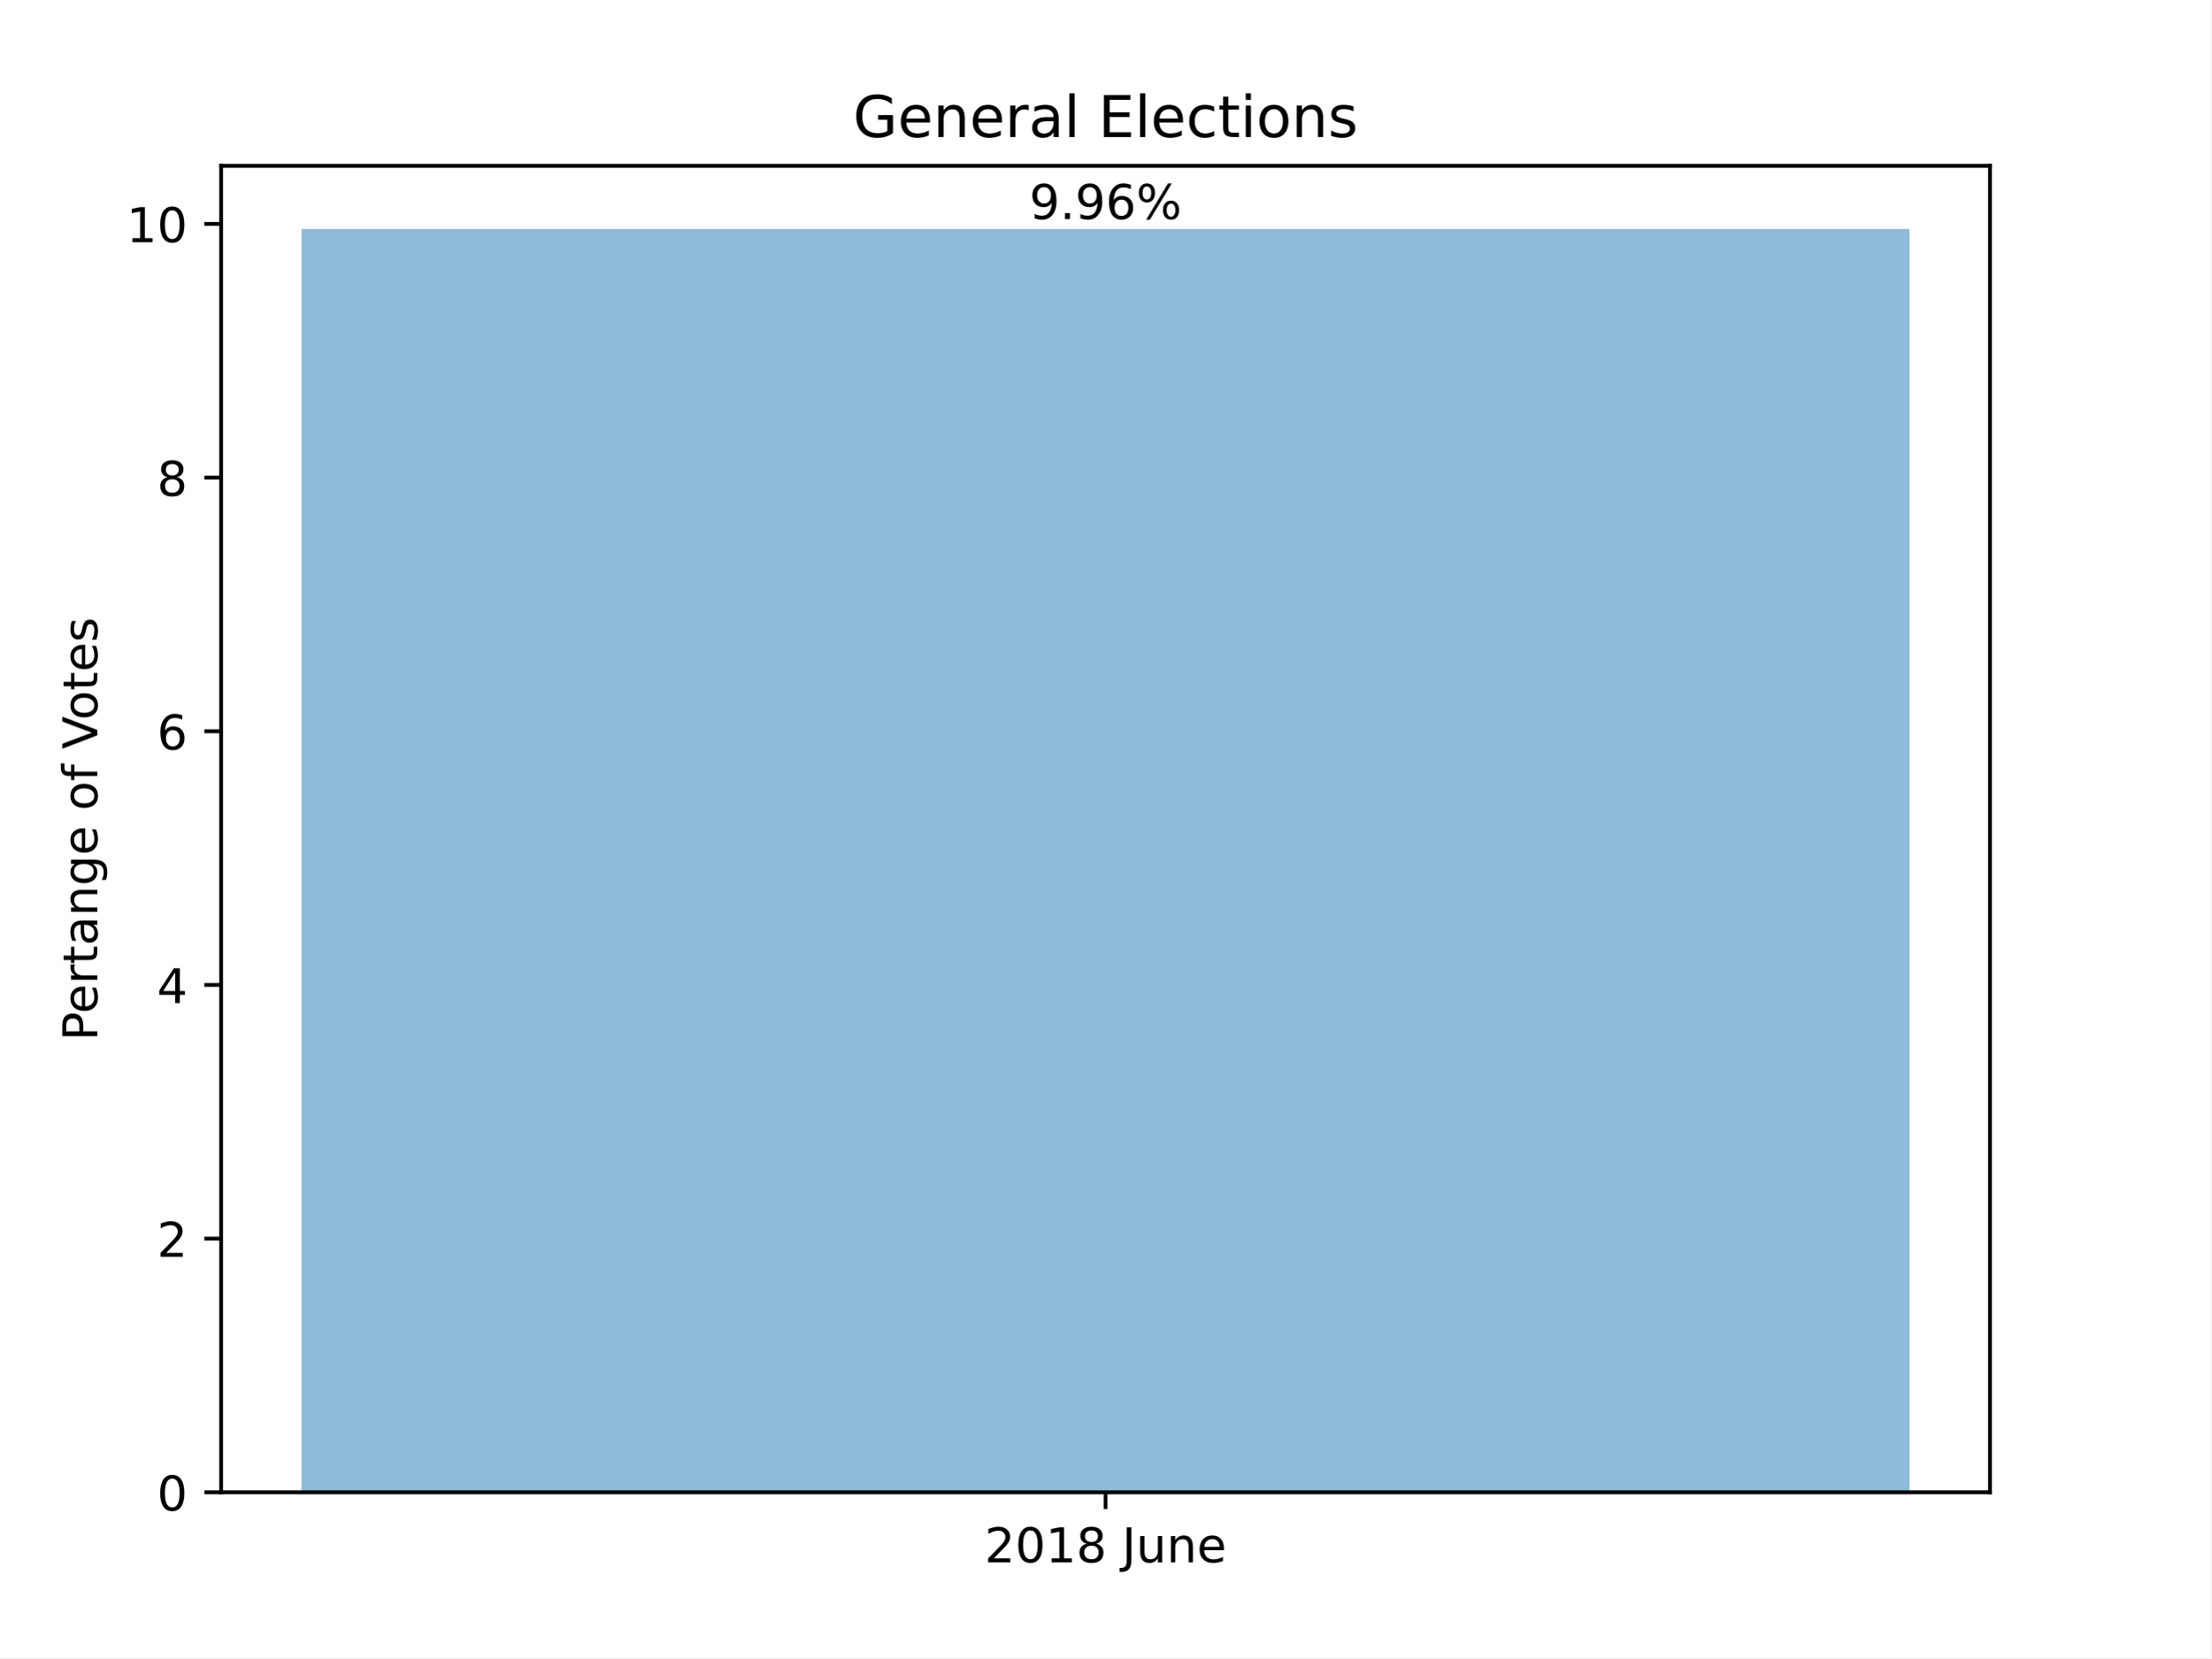
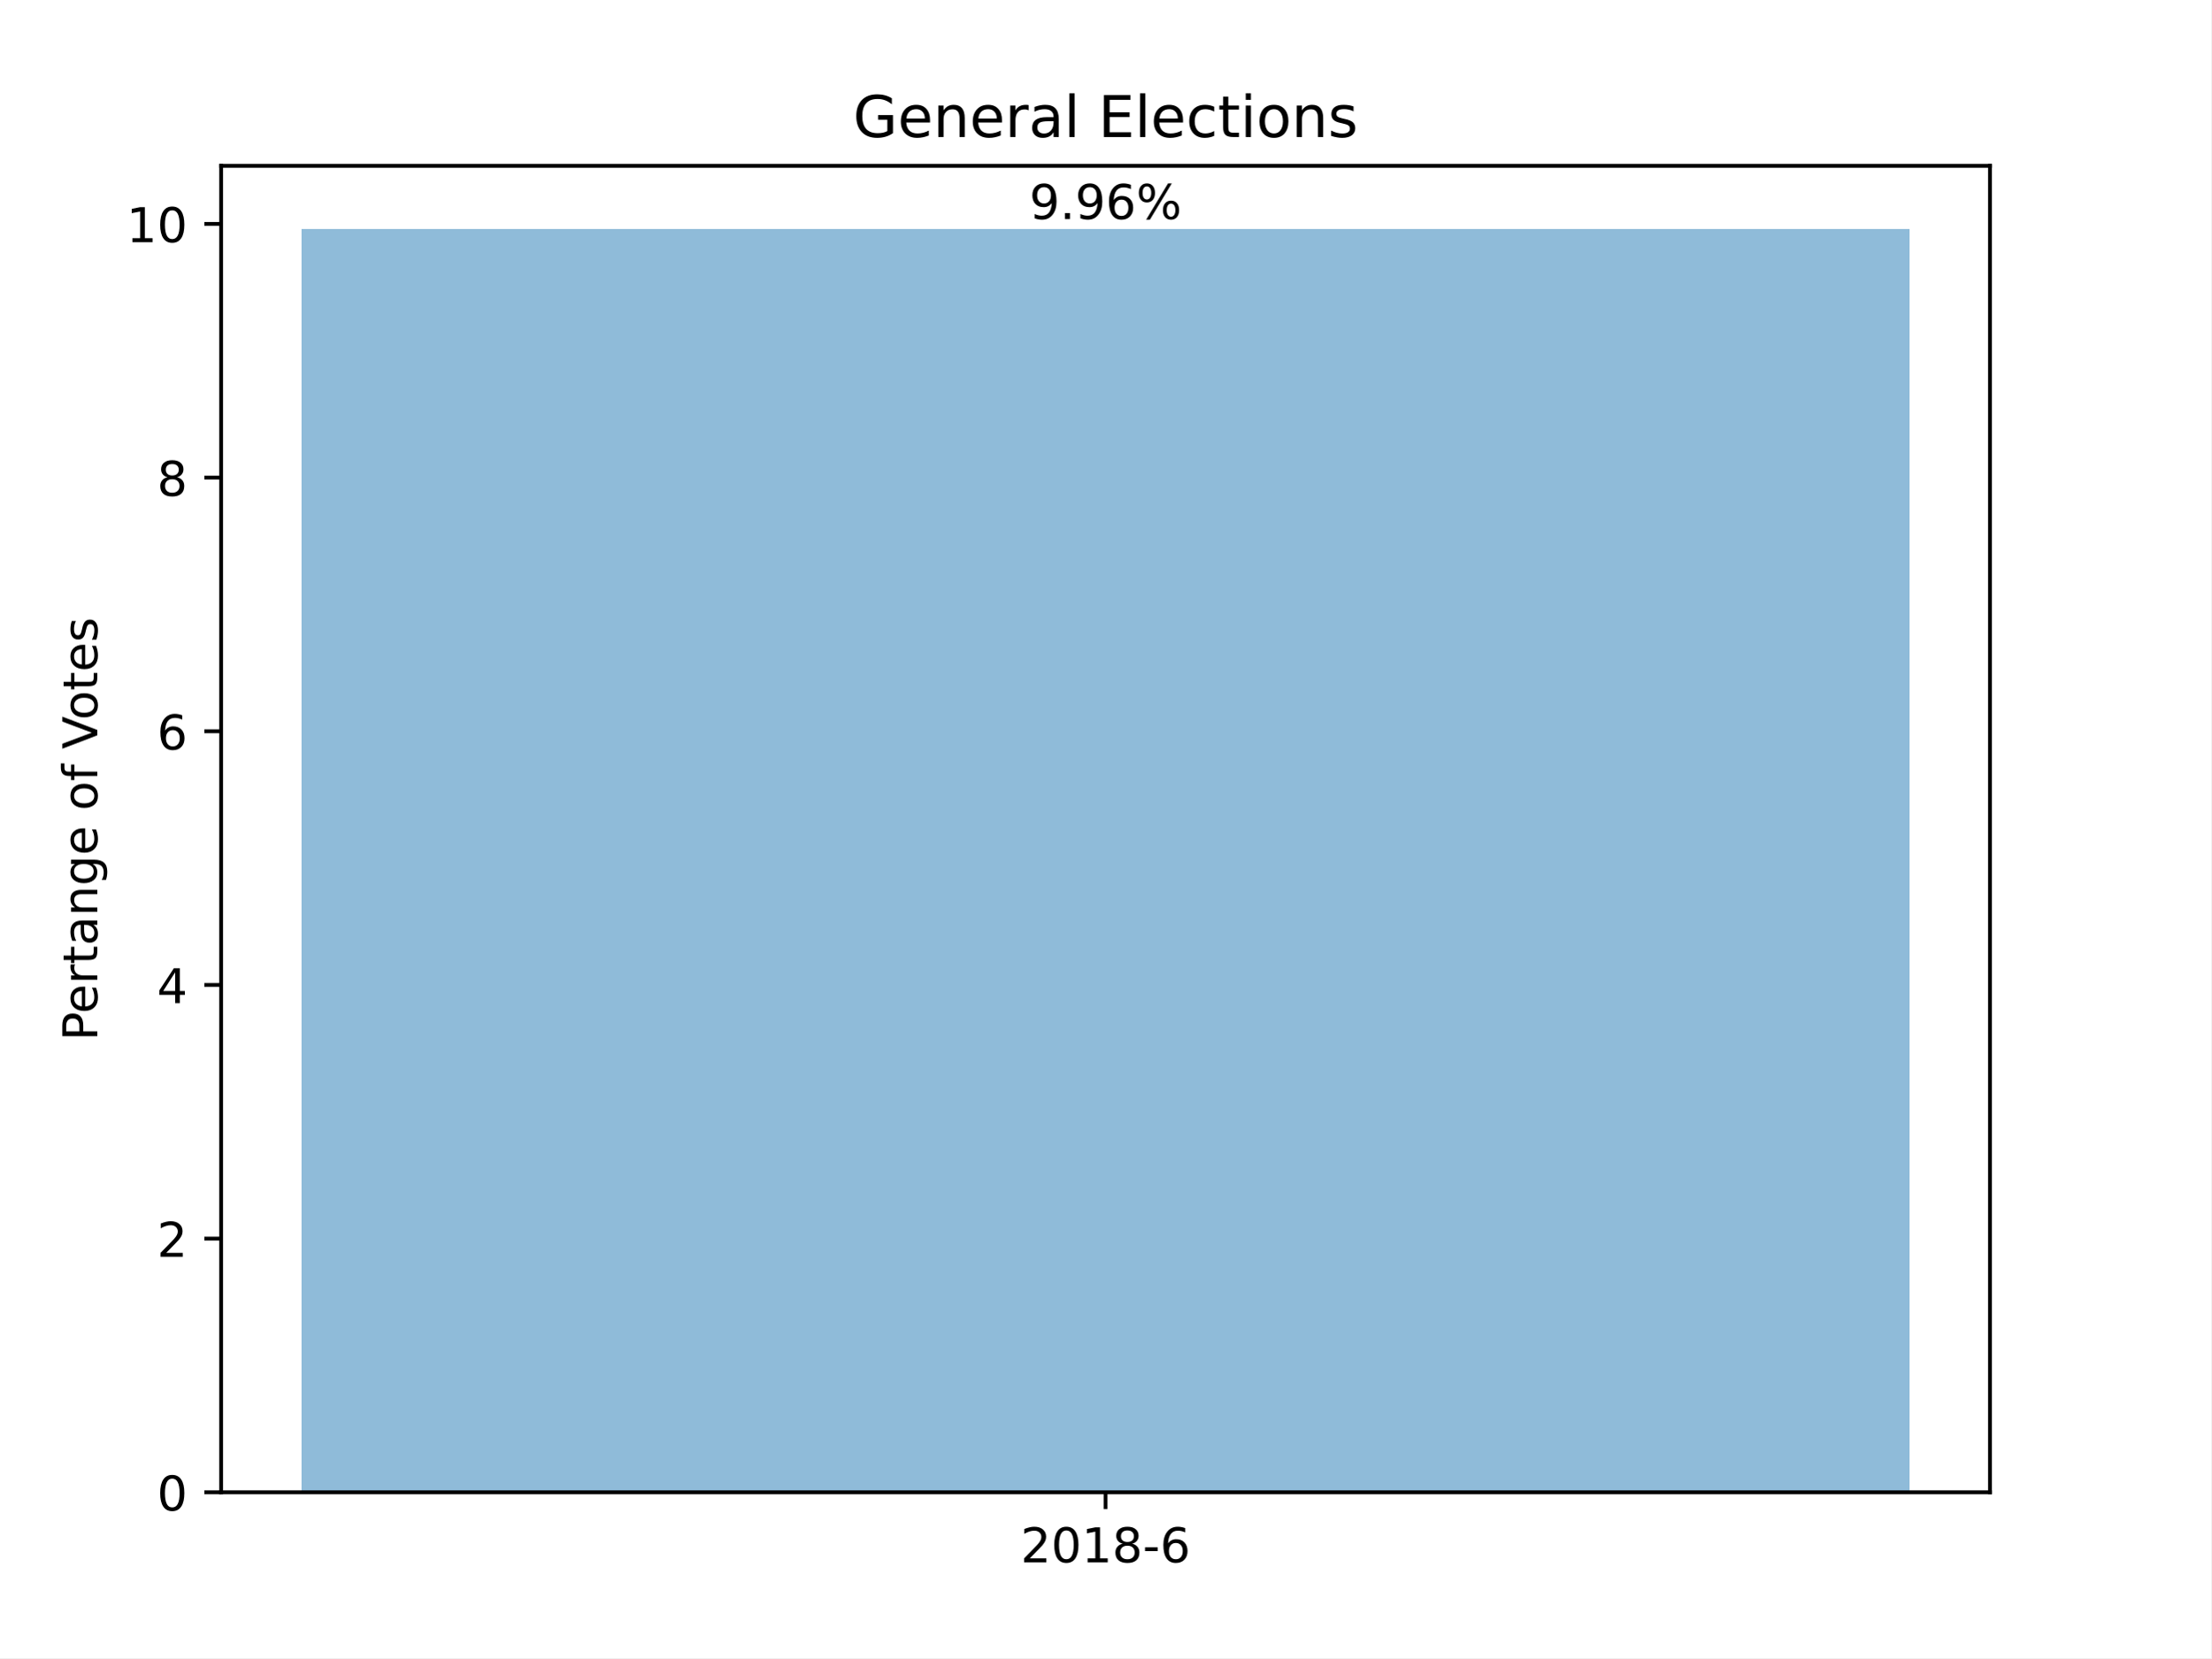
<svg xmlns="http://www.w3.org/2000/svg" xmlns:xlink="http://www.w3.org/1999/xlink" height="345.6pt" version="1.1" viewBox="0 0 460.8 345.6" width="460.8pt">
  <defs>
    <style type="text/css">*{stroke-linecap:butt;stroke-linejoin:round;}</style>
  </defs>
  <g id="figure_1">
    <g id="patch_1">
      <path d="M 0 345.6  L 460.8 345.6  L 460.8 0  L 0 0  z " style="fill:#ffffff;" />
    </g>
    <g id="axes_1">
      <g id="patch_2">
        <path d="M 46.08 311.04  L 414.72 311.04  L 414.72 34.56  L 46.08 34.56  z " style="fill:#ffffff;" />
      </g>
      <g id="patch_3">
-         <path clip-path="url(#p001b5cb7b9)" d="M 62.836 311.04  L 397.964 311.04  L 397.964 47.726  L 62.836 47.726  z " style="fill:#1f77b4;opacity:0.5;" />
+         <path clip-path="url(#pcc4b34e1f2)" d="M 62.836 311.04  L 397.964 311.04  L 397.964 47.726  L 62.836 47.726  z " style="fill:#1f77b4;opacity:0.5;" />
      </g>
      <g id="matplotlib.axis_1">
        <g id="xtick_1">
          <g id="line2d_1">
            <defs>
-               <path d="M 0 0  L 0 3.5  " id="m7408baa3c7" style="stroke:#000000;stroke-width:0.8;" />
+               <path d="M 0 0  L 0 3.5  " id="m476dcbf9cb" style="stroke:#000000;stroke-width:0.8;" />
            </defs>
            <g>
-               <use style="stroke:#000000;stroke-width:0.8;" x="230.4" xlink:href="#m7408baa3c7" y="311.04" />
+               <use style="stroke:#000000;stroke-width:0.8;" x="230.4" xlink:href="#m476dcbf9cb" y="311.04" />
            </g>
          </g>
          <g id="text_1">
-             <g transform="translate(205.1969 325.6384)scale(0.1 -0.1)">
+             <g transform="translate(212.6898 325.6384)scale(0.1 -0.1)">
              <defs>
                <path d="M 19.188 8.297  L 53.609 8.297  L 53.609 0  L 7.328 0  L 7.328 8.297  Q 12.938 14.109 22.625 23.891  Q 32.328 33.688 34.812 36.531  Q 39.547 41.844 41.422 45.531  Q 43.312 49.219 43.312 52.781  Q 43.312 58.594 39.234 62.25  Q 35.156 65.922 28.609 65.922  Q 23.969 65.922 18.812 64.312  Q 13.672 62.703 7.812 59.422  L 7.812 69.391  Q 13.766 71.781 18.938 73  Q 24.125 74.219 28.422 74.219  Q 39.75 74.219 46.484 68.547  Q 53.219 62.891 53.219 53.422  Q 53.219 48.922 51.531 44.891  Q 49.859 40.875 45.406 35.406  Q 44.188 33.984 37.641 27.219  Q 31.109 20.453 19.188 8.297  z " id="DejaVuSans-50" />
                <path d="M 31.781 66.406  Q 24.172 66.406 20.328 58.906  Q 16.5 51.422 16.5 36.375  Q 16.5 21.391 20.328 13.891  Q 24.172 6.391 31.781 6.391  Q 39.453 6.391 43.281 13.891  Q 47.125 21.391 47.125 36.375  Q 47.125 51.422 43.281 58.906  Q 39.453 66.406 31.781 66.406  z M 31.781 74.219  Q 44.047 74.219 50.516 64.516  Q 56.984 54.828 56.984 36.375  Q 56.984 17.969 50.516 8.266  Q 44.047 -1.422 31.781 -1.422  Q 19.531 -1.422 13.062 8.266  Q 6.594 17.969 6.594 36.375  Q 6.594 54.828 13.062 64.516  Q 19.531 74.219 31.781 74.219  z " id="DejaVuSans-48" />
                <path d="M 12.406 8.297  L 28.516 8.297  L 28.516 63.922  L 10.984 60.406  L 10.984 69.391  L 28.422 72.906  L 38.281 72.906  L 38.281 8.297  L 54.391 8.297  L 54.391 0  L 12.406 0  z " id="DejaVuSans-49" />
                <path d="M 31.781 34.625  Q 24.75 34.625 20.719 30.859  Q 16.703 27.094 16.703 20.516  Q 16.703 13.922 20.719 10.156  Q 24.75 6.391 31.781 6.391  Q 38.812 6.391 42.859 10.172  Q 46.922 13.969 46.922 20.516  Q 46.922 27.094 42.891 30.859  Q 38.875 34.625 31.781 34.625  z M 21.922 38.812  Q 15.578 40.375 12.031 44.719  Q 8.5 49.078 8.5 55.328  Q 8.5 64.062 14.719 69.141  Q 20.953 74.219 31.781 74.219  Q 42.672 74.219 48.875 69.141  Q 55.078 64.062 55.078 55.328  Q 55.078 49.078 51.531 44.719  Q 48 40.375 41.703 38.812  Q 48.828 37.156 52.797 32.312  Q 56.781 27.484 56.781 20.516  Q 56.781 9.906 50.312 4.234  Q 43.844 -1.422 31.781 -1.422  Q 19.734 -1.422 13.25 4.234  Q 6.781 9.906 6.781 20.516  Q 6.781 27.484 10.781 32.312  Q 14.797 37.156 21.922 38.812  z M 18.312 54.391  Q 18.312 48.734 21.844 45.562  Q 25.391 42.391 31.781 42.391  Q 38.141 42.391 41.719 45.562  Q 45.312 48.734 45.312 54.391  Q 45.312 60.062 41.719 63.234  Q 38.141 66.406 31.781 66.406  Q 25.391 66.406 21.844 63.234  Q 18.312 60.062 18.312 54.391  z " id="DejaVuSans-56" />
-                 <path id="DejaVuSans-32" />
-                 <path d="M 9.812 72.906  L 19.672 72.906  L 19.672 5.078  Q 19.672 -8.109 14.672 -14.062  Q 9.672 -20.016 -1.422 -20.016  L -5.172 -20.016  L -5.172 -11.719  L -2.094 -11.719  Q 4.438 -11.719 7.125 -8.047  Q 9.812 -4.391 9.812 5.078  z " id="DejaVuSans-74" />
-                 <path d="M 8.5 21.578  L 8.5 54.688  L 17.484 54.688  L 17.484 21.922  Q 17.484 14.156 20.5 10.266  Q 23.531 6.391 29.594 6.391  Q 36.859 6.391 41.078 11.031  Q 45.312 15.672 45.312 23.688  L 45.312 54.688  L 54.297 54.688  L 54.297 0  L 45.312 0  L 45.312 8.406  Q 42.047 3.422 37.719 1  Q 33.406 -1.422 27.688 -1.422  Q 18.266 -1.422 13.375 4.438  Q 8.5 10.297 8.5 21.578  z M 31.109 56  z " id="DejaVuSans-117" />
-                 <path d="M 54.891 33.016  L 54.891 0  L 45.906 0  L 45.906 32.719  Q 45.906 40.484 42.875 44.328  Q 39.844 48.188 33.797 48.188  Q 26.516 48.188 22.312 43.547  Q 18.109 38.922 18.109 30.906  L 18.109 0  L 9.078 0  L 9.078 54.688  L 18.109 54.688  L 18.109 46.188  Q 21.344 51.125 25.703 53.562  Q 30.078 56 35.797 56  Q 45.219 56 50.047 50.172  Q 54.891 44.344 54.891 33.016  z " id="DejaVuSans-110" />
-                 <path d="M 56.203 29.594  L 56.203 25.203  L 14.891 25.203  Q 15.484 15.922 20.484 11.062  Q 25.484 6.203 34.422 6.203  Q 39.594 6.203 44.453 7.469  Q 49.312 8.734 54.109 11.281  L 54.109 2.781  Q 49.266 0.734 44.188 -0.344  Q 39.109 -1.422 33.891 -1.422  Q 20.797 -1.422 13.156 6.188  Q 5.516 13.812 5.516 26.812  Q 5.516 40.234 12.766 48.109  Q 20.016 56 32.328 56  Q 43.359 56 49.781 48.891  Q 56.203 41.797 56.203 29.594  z M 47.219 32.234  Q 47.125 39.594 43.094 43.984  Q 39.062 48.391 32.422 48.391  Q 24.906 48.391 20.391 44.141  Q 15.875 39.891 15.188 32.172  z " id="DejaVuSans-101" />
+                 <path d="M 4.891 31.391  L 31.203 31.391  L 31.203 23.391  L 4.891 23.391  z " id="DejaVuSans-45" />
+                 <path d="M 33.016 40.375  Q 26.375 40.375 22.484 35.828  Q 18.609 31.297 18.609 23.391  Q 18.609 15.531 22.484 10.953  Q 26.375 6.391 33.016 6.391  Q 39.656 6.391 43.531 10.953  Q 47.406 15.531 47.406 23.391  Q 47.406 31.297 43.531 35.828  Q 39.656 40.375 33.016 40.375  z M 52.594 71.297  L 52.594 62.312  Q 48.875 64.062 45.094 64.984  Q 41.312 65.922 37.594 65.922  Q 27.828 65.922 22.672 59.328  Q 17.531 52.734 16.797 39.406  Q 19.672 43.656 24.016 45.922  Q 28.375 48.188 33.594 48.188  Q 44.578 48.188 50.953 41.516  Q 57.328 34.859 57.328 23.391  Q 57.328 12.156 50.688 5.359  Q 44.047 -1.422 33.016 -1.422  Q 20.359 -1.422 13.672 8.266  Q 6.984 17.969 6.984 36.375  Q 6.984 53.656 15.188 63.938  Q 23.391 74.219 37.203 74.219  Q 40.922 74.219 44.703 73.484  Q 48.484 72.75 52.594 71.297  z " id="DejaVuSans-54" />
              </defs>
              <use xlink:href="#DejaVuSans-50" />
              <use x="63.623" xlink:href="#DejaVuSans-48" />
              <use x="127.246" xlink:href="#DejaVuSans-49" />
              <use x="190.869" xlink:href="#DejaVuSans-56" />
-               <use x="254.492" xlink:href="#DejaVuSans-32" />
-               <use x="286.279" xlink:href="#DejaVuSans-74" />
-               <use x="315.771" xlink:href="#DejaVuSans-117" />
-               <use x="379.15" xlink:href="#DejaVuSans-110" />
-               <use x="442.529" xlink:href="#DejaVuSans-101" />
+               <use x="254.492" xlink:href="#DejaVuSans-45" />
+               <use x="290.576" xlink:href="#DejaVuSans-54" />
            </g>
          </g>
        </g>
      </g>
      <g id="matplotlib.axis_2">
        <g id="ytick_1">
          <g id="line2d_2">
            <defs>
-               <path d="M 0 0  L -3.5 0  " id="m5e83f8343f" style="stroke:#000000;stroke-width:0.8;" />
+               <path d="M 0 0  L -3.5 0  " id="mb44ed4a1d4" style="stroke:#000000;stroke-width:0.8;" />
            </defs>
            <g>
-               <use style="stroke:#000000;stroke-width:0.8;" x="46.08" xlink:href="#m5e83f8343f" y="311.04" />
+               <use style="stroke:#000000;stroke-width:0.8;" x="46.08" xlink:href="#mb44ed4a1d4" y="311.04" />
            </g>
          </g>
          <g id="text_2">
            <g transform="translate(32.7175 314.8392)scale(0.1 -0.1)">
              <use xlink:href="#DejaVuSans-48" />
            </g>
          </g>
        </g>
        <g id="ytick_2">
          <g id="line2d_3">
            <g>
-               <use style="stroke:#000000;stroke-width:0.8;" x="46.08" xlink:href="#m5e83f8343f" y="258.166" />
+               <use style="stroke:#000000;stroke-width:0.8;" x="46.08" xlink:href="#mb44ed4a1d4" y="258.166" />
            </g>
          </g>
          <g id="text_3">
            <g transform="translate(32.7175 261.9649)scale(0.1 -0.1)">
              <use xlink:href="#DejaVuSans-50" />
            </g>
          </g>
        </g>
        <g id="ytick_3">
          <g id="line2d_4">
            <g>
-               <use style="stroke:#000000;stroke-width:0.8;" x="46.08" xlink:href="#m5e83f8343f" y="205.291" />
+               <use style="stroke:#000000;stroke-width:0.8;" x="46.08" xlink:href="#mb44ed4a1d4" y="205.291" />
            </g>
          </g>
          <g id="text_4">
            <g transform="translate(32.7175 209.0905)scale(0.1 -0.1)">
              <defs>
                <path d="M 37.797 64.312  L 12.891 25.391  L 37.797 25.391  z M 35.203 72.906  L 47.609 72.906  L 47.609 25.391  L 58.016 25.391  L 58.016 17.188  L 47.609 17.188  L 47.609 0  L 37.797 0  L 37.797 17.188  L 4.891 17.188  L 4.891 26.703  z " id="DejaVuSans-52" />
              </defs>
              <use xlink:href="#DejaVuSans-52" />
            </g>
          </g>
        </g>
        <g id="ytick_4">
          <g id="line2d_5">
            <g>
-               <use style="stroke:#000000;stroke-width:0.8;" x="46.08" xlink:href="#m5e83f8343f" y="152.417" />
+               <use style="stroke:#000000;stroke-width:0.8;" x="46.08" xlink:href="#mb44ed4a1d4" y="152.417" />
            </g>
          </g>
          <g id="text_5">
            <g transform="translate(32.7175 156.2162)scale(0.1 -0.1)">
-               <defs>
-                 <path d="M 33.016 40.375  Q 26.375 40.375 22.484 35.828  Q 18.609 31.297 18.609 23.391  Q 18.609 15.531 22.484 10.953  Q 26.375 6.391 33.016 6.391  Q 39.656 6.391 43.531 10.953  Q 47.406 15.531 47.406 23.391  Q 47.406 31.297 43.531 35.828  Q 39.656 40.375 33.016 40.375  z M 52.594 71.297  L 52.594 62.312  Q 48.875 64.062 45.094 64.984  Q 41.312 65.922 37.594 65.922  Q 27.828 65.922 22.672 59.328  Q 17.531 52.734 16.797 39.406  Q 19.672 43.656 24.016 45.922  Q 28.375 48.188 33.594 48.188  Q 44.578 48.188 50.953 41.516  Q 57.328 34.859 57.328 23.391  Q 57.328 12.156 50.688 5.359  Q 44.047 -1.422 33.016 -1.422  Q 20.359 -1.422 13.672 8.266  Q 6.984 17.969 6.984 36.375  Q 6.984 53.656 15.188 63.938  Q 23.391 74.219 37.203 74.219  Q 40.922 74.219 44.703 73.484  Q 48.484 72.75 52.594 71.297  z " id="DejaVuSans-54" />
-               </defs>
              <use xlink:href="#DejaVuSans-54" />
            </g>
          </g>
        </g>
        <g id="ytick_5">
          <g id="line2d_6">
            <g>
-               <use style="stroke:#000000;stroke-width:0.8;" x="46.08" xlink:href="#m5e83f8343f" y="99.543" />
+               <use style="stroke:#000000;stroke-width:0.8;" x="46.08" xlink:href="#mb44ed4a1d4" y="99.543" />
            </g>
          </g>
          <g id="text_6">
            <g transform="translate(32.7175 103.3418)scale(0.1 -0.1)">
              <use xlink:href="#DejaVuSans-56" />
            </g>
          </g>
        </g>
        <g id="ytick_6">
          <g id="line2d_7">
            <g>
-               <use style="stroke:#000000;stroke-width:0.8;" x="46.08" xlink:href="#m5e83f8343f" y="46.668" />
+               <use style="stroke:#000000;stroke-width:0.8;" x="46.08" xlink:href="#mb44ed4a1d4" y="46.668" />
            </g>
          </g>
          <g id="text_7">
            <g transform="translate(26.355 50.46745)scale(0.1 -0.1)">
              <use xlink:href="#DejaVuSans-49" />
              <use x="63.623" xlink:href="#DejaVuSans-48" />
            </g>
          </g>
        </g>
        <g id="text_8">
          <g transform="translate(20.27531 216.9406)rotate(-90)scale(0.1 -0.1)">
            <defs>
              <path d="M 19.672 64.797  L 19.672 37.406  L 32.078 37.406  Q 38.969 37.406 42.719 40.969  Q 46.484 44.531 46.484 51.125  Q 46.484 57.672 42.719 61.234  Q 38.969 64.797 32.078 64.797  z M 9.812 72.906  L 32.078 72.906  Q 44.344 72.906 50.609 67.359  Q 56.891 61.812 56.891 51.125  Q 56.891 40.328 50.609 34.812  Q 44.344 29.297 32.078 29.297  L 19.672 29.297  L 19.672 0  L 9.812 0  z " id="DejaVuSans-80" />
+               <path d="M 56.203 29.594  L 56.203 25.203  L 14.891 25.203  Q 15.484 15.922 20.484 11.062  Q 25.484 6.203 34.422 6.203  Q 39.594 6.203 44.453 7.469  Q 49.312 8.734 54.109 11.281  L 54.109 2.781  Q 49.266 0.734 44.188 -0.344  Q 39.109 -1.422 33.891 -1.422  Q 20.797 -1.422 13.156 6.188  Q 5.516 13.812 5.516 26.812  Q 5.516 40.234 12.766 48.109  Q 20.016 56 32.328 56  Q 43.359 56 49.781 48.891  Q 56.203 41.797 56.203 29.594  z M 47.219 32.234  Q 47.125 39.594 43.094 43.984  Q 39.062 48.391 32.422 48.391  Q 24.906 48.391 20.391 44.141  Q 15.875 39.891 15.188 32.172  z " id="DejaVuSans-101" />
              <path d="M 41.109 46.297  Q 39.594 47.172 37.812 47.578  Q 36.031 48 33.891 48  Q 26.266 48 22.188 43.047  Q 18.109 38.094 18.109 28.812  L 18.109 0  L 9.078 0  L 9.078 54.688  L 18.109 54.688  L 18.109 46.188  Q 20.953 51.172 25.484 53.578  Q 30.031 56 36.531 56  Q 37.453 56 38.578 55.875  Q 39.703 55.766 41.062 55.516  z " id="DejaVuSans-114" />
              <path d="M 18.312 70.219  L 18.312 54.688  L 36.812 54.688  L 36.812 47.703  L 18.312 47.703  L 18.312 18.016  Q 18.312 11.328 20.141 9.422  Q 21.969 7.516 27.594 7.516  L 36.812 7.516  L 36.812 0  L 27.594 0  Q 17.188 0 13.234 3.875  Q 9.281 7.766 9.281 18.016  L 9.281 47.703  L 2.688 47.703  L 2.688 54.688  L 9.281 54.688  L 9.281 70.219  z " id="DejaVuSans-116" />
              <path d="M 34.281 27.484  Q 23.391 27.484 19.188 25  Q 14.984 22.516 14.984 16.5  Q 14.984 11.719 18.141 8.906  Q 21.297 6.109 26.703 6.109  Q 34.188 6.109 38.703 11.406  Q 43.219 16.703 43.219 25.484  L 43.219 27.484  z M 52.203 31.203  L 52.203 0  L 43.219 0  L 43.219 8.297  Q 40.141 3.328 35.547 0.953  Q 30.953 -1.422 24.312 -1.422  Q 15.922 -1.422 10.953 3.297  Q 6 8.016 6 15.922  Q 6 25.141 12.172 29.828  Q 18.359 34.516 30.609 34.516  L 43.219 34.516  L 43.219 35.406  Q 43.219 41.609 39.141 45  Q 35.062 48.391 27.688 48.391  Q 23 48.391 18.547 47.266  Q 14.109 46.141 10.016 43.891  L 10.016 52.203  Q 14.938 54.109 19.578 55.047  Q 24.219 56 28.609 56  Q 40.484 56 46.344 49.844  Q 52.203 43.703 52.203 31.203  z " id="DejaVuSans-97" />
+               <path d="M 54.891 33.016  L 54.891 0  L 45.906 0  L 45.906 32.719  Q 45.906 40.484 42.875 44.328  Q 39.844 48.188 33.797 48.188  Q 26.516 48.188 22.312 43.547  Q 18.109 38.922 18.109 30.906  L 18.109 0  L 9.078 0  L 9.078 54.688  L 18.109 54.688  L 18.109 46.188  Q 21.344 51.125 25.703 53.562  Q 30.078 56 35.797 56  Q 45.219 56 50.047 50.172  Q 54.891 44.344 54.891 33.016  z " id="DejaVuSans-110" />
              <path d="M 45.406 27.984  Q 45.406 37.75 41.375 43.109  Q 37.359 48.484 30.078 48.484  Q 22.859 48.484 18.828 43.109  Q 14.797 37.75 14.797 27.984  Q 14.797 18.266 18.828 12.891  Q 22.859 7.516 30.078 7.516  Q 37.359 7.516 41.375 12.891  Q 45.406 18.266 45.406 27.984  z M 54.391 6.781  Q 54.391 -7.172 48.188 -13.984  Q 42 -20.797 29.203 -20.797  Q 24.469 -20.797 20.266 -20.094  Q 16.062 -19.391 12.109 -17.922  L 12.109 -9.188  Q 16.062 -11.328 19.922 -12.344  Q 23.781 -13.375 27.781 -13.375  Q 36.625 -13.375 41.016 -8.766  Q 45.406 -4.156 45.406 5.172  L 45.406 9.625  Q 42.625 4.781 38.281 2.391  Q 33.938 0 27.875 0  Q 17.828 0 11.672 7.656  Q 5.516 15.328 5.516 27.984  Q 5.516 40.672 11.672 48.328  Q 17.828 56 27.875 56  Q 33.938 56 38.281 53.609  Q 42.625 51.219 45.406 46.391  L 45.406 54.688  L 54.391 54.688  z " id="DejaVuSans-103" />
+               <path id="DejaVuSans-32" />
              <path d="M 30.609 48.391  Q 23.391 48.391 19.188 42.75  Q 14.984 37.109 14.984 27.297  Q 14.984 17.484 19.156 11.844  Q 23.344 6.203 30.609 6.203  Q 37.797 6.203 41.984 11.859  Q 46.188 17.531 46.188 27.297  Q 46.188 37.016 41.984 42.703  Q 37.797 48.391 30.609 48.391  z M 30.609 56  Q 42.328 56 49.016 48.375  Q 55.719 40.766 55.719 27.297  Q 55.719 13.875 49.016 6.219  Q 42.328 -1.422 30.609 -1.422  Q 18.844 -1.422 12.172 6.219  Q 5.516 13.875 5.516 27.297  Q 5.516 40.766 12.172 48.375  Q 18.844 56 30.609 56  z " id="DejaVuSans-111" />
              <path d="M 37.109 75.984  L 37.109 68.5  L 28.516 68.5  Q 23.688 68.5 21.797 66.547  Q 19.922 64.594 19.922 59.516  L 19.922 54.688  L 34.719 54.688  L 34.719 47.703  L 19.922 47.703  L 19.922 0  L 10.891 0  L 10.891 47.703  L 2.297 47.703  L 2.297 54.688  L 10.891 54.688  L 10.891 58.5  Q 10.891 67.625 15.141 71.797  Q 19.391 75.984 28.609 75.984  z " id="DejaVuSans-102" />
              <path d="M 28.609 0  L 0.781 72.906  L 11.078 72.906  L 34.188 11.531  L 57.328 72.906  L 67.578 72.906  L 39.797 0  z " id="DejaVuSans-86" />
              <path d="M 44.281 53.078  L 44.281 44.578  Q 40.484 46.531 36.375 47.5  Q 32.281 48.484 27.875 48.484  Q 21.188 48.484 17.844 46.438  Q 14.5 44.391 14.5 40.281  Q 14.5 37.156 16.891 35.375  Q 19.281 33.594 26.516 31.984  L 29.594 31.297  Q 39.156 29.25 43.188 25.516  Q 47.219 21.781 47.219 15.094  Q 47.219 7.469 41.188 3.016  Q 35.156 -1.422 24.609 -1.422  Q 20.219 -1.422 15.453 -0.562  Q 10.688 0.297 5.422 2  L 5.422 11.281  Q 10.406 8.688 15.234 7.391  Q 20.062 6.109 24.812 6.109  Q 31.156 6.109 34.562 8.281  Q 37.984 10.453 37.984 14.406  Q 37.984 18.062 35.516 20.016  Q 33.062 21.969 24.703 23.781  L 21.578 24.516  Q 13.234 26.266 9.516 29.906  Q 5.812 33.547 5.812 39.891  Q 5.812 47.609 11.281 51.797  Q 16.75 56 26.812 56  Q 31.781 56 36.172 55.266  Q 40.578 54.547 44.281 53.078  z " id="DejaVuSans-115" />
            </defs>
            <use xlink:href="#DejaVuSans-80" />
            <use x="56.678" xlink:href="#DejaVuSans-101" />
            <use x="118.201" xlink:href="#DejaVuSans-114" />
            <use x="159.314" xlink:href="#DejaVuSans-116" />
            <use x="198.523" xlink:href="#DejaVuSans-97" />
            <use x="259.803" xlink:href="#DejaVuSans-110" />
            <use x="323.182" xlink:href="#DejaVuSans-103" />
            <use x="386.658" xlink:href="#DejaVuSans-101" />
            <use x="448.182" xlink:href="#DejaVuSans-32" />
            <use x="479.969" xlink:href="#DejaVuSans-111" />
            <use x="541.15" xlink:href="#DejaVuSans-102" />
            <use x="576.355" xlink:href="#DejaVuSans-32" />
            <use x="608.143" xlink:href="#DejaVuSans-86" />
            <use x="668.801" xlink:href="#DejaVuSans-111" />
            <use x="729.982" xlink:href="#DejaVuSans-116" />
            <use x="769.191" xlink:href="#DejaVuSans-101" />
            <use x="830.715" xlink:href="#DejaVuSans-115" />
          </g>
        </g>
      </g>
      <g id="patch_4">
        <path d="M 46.08 311.04  L 46.08 34.56  " style="fill:none;stroke:#000000;stroke-linecap:square;stroke-linejoin:miter;stroke-width:0.8;" />
      </g>
      <g id="patch_5">
        <path d="M 414.72 311.04  L 414.72 34.56  " style="fill:none;stroke:#000000;stroke-linecap:square;stroke-linejoin:miter;stroke-width:0.8;" />
      </g>
      <g id="patch_6">
        <path d="M 46.08 311.04  L 414.72 311.04  " style="fill:none;stroke:#000000;stroke-linecap:square;stroke-linejoin:miter;stroke-width:0.8;" />
      </g>
      <g id="patch_7">
        <path d="M 46.08 34.56  L 414.72 34.56  " style="fill:none;stroke:#000000;stroke-linecap:square;stroke-linejoin:miter;stroke-width:0.8;" />
      </g>
      <g id="text_9">
        <g transform="translate(214.5164 45.64603)scale(0.1 -0.1)">
          <defs>
            <path d="M 10.984 1.516  L 10.984 10.5  Q 14.703 8.734 18.5 7.812  Q 22.312 6.891 25.984 6.891  Q 35.75 6.891 40.891 13.453  Q 46.047 20.016 46.781 33.406  Q 43.953 29.203 39.594 26.953  Q 35.25 24.703 29.984 24.703  Q 19.047 24.703 12.672 31.312  Q 6.297 37.938 6.297 49.422  Q 6.297 60.641 12.938 67.422  Q 19.578 74.219 30.609 74.219  Q 43.266 74.219 49.922 64.516  Q 56.594 54.828 56.594 36.375  Q 56.594 19.141 48.406 8.859  Q 40.234 -1.422 26.422 -1.422  Q 22.703 -1.422 18.891 -0.688  Q 15.094 0.047 10.984 1.516  z M 30.609 32.422  Q 37.25 32.422 41.125 36.953  Q 45.016 41.5 45.016 49.422  Q 45.016 57.281 41.125 61.844  Q 37.25 66.406 30.609 66.406  Q 23.969 66.406 20.094 61.844  Q 16.219 57.281 16.219 49.422  Q 16.219 41.5 20.094 36.953  Q 23.969 32.422 30.609 32.422  z " id="DejaVuSans-57" />
            <path d="M 10.688 12.406  L 21 12.406  L 21 0  L 10.688 0  z " id="DejaVuSans-46" />
            <path d="M 72.703 32.078  Q 68.453 32.078 66.031 28.469  Q 63.625 24.859 63.625 18.406  Q 63.625 12.062 66.031 8.422  Q 68.453 4.781 72.703 4.781  Q 76.859 4.781 79.266 8.422  Q 81.688 12.062 81.688 18.406  Q 81.688 24.812 79.266 28.438  Q 76.859 32.078 72.703 32.078  z M 72.703 38.281  Q 80.422 38.281 84.953 32.906  Q 89.5 27.547 89.5 18.406  Q 89.5 9.281 84.938 3.922  Q 80.375 -1.422 72.703 -1.422  Q 64.891 -1.422 60.344 3.922  Q 55.812 9.281 55.812 18.406  Q 55.812 27.594 60.375 32.938  Q 64.938 38.281 72.703 38.281  z M 22.312 68.016  Q 18.109 68.016 15.688 64.375  Q 13.281 60.75 13.281 54.391  Q 13.281 47.953 15.672 44.328  Q 18.062 40.719 22.312 40.719  Q 26.562 40.719 28.969 44.328  Q 31.391 47.953 31.391 54.391  Q 31.391 60.688 28.953 64.344  Q 26.516 68.016 22.312 68.016  z M 66.406 74.219  L 74.219 74.219  L 28.609 -1.422  L 20.797 -1.422  z M 22.312 74.219  Q 30.031 74.219 34.609 68.875  Q 39.203 63.531 39.203 54.391  Q 39.203 45.172 34.641 39.844  Q 30.078 34.516 22.312 34.516  Q 14.547 34.516 10.031 39.859  Q 5.516 45.219 5.516 54.391  Q 5.516 63.484 10.047 68.844  Q 14.594 74.219 22.312 74.219  z " id="DejaVuSans-37" />
          </defs>
          <use xlink:href="#DejaVuSans-57" />
          <use x="63.623" xlink:href="#DejaVuSans-46" />
          <use x="95.41" xlink:href="#DejaVuSans-57" />
          <use x="159.033" xlink:href="#DejaVuSans-54" />
          <use x="222.656" xlink:href="#DejaVuSans-37" />
        </g>
      </g>
      <g id="text_10">
        <g transform="translate(177.78 28.56)scale(0.12 -0.12)">
          <defs>
            <path d="M 59.516 10.406  L 59.516 29.984  L 43.406 29.984  L 43.406 38.094  L 69.281 38.094  L 69.281 6.781  Q 63.578 2.734 56.688 0.656  Q 49.812 -1.422 42 -1.422  Q 24.906 -1.422 15.25 8.562  Q 5.609 18.562 5.609 36.375  Q 5.609 54.25 15.25 64.234  Q 24.906 74.219 42 74.219  Q 49.125 74.219 55.547 72.453  Q 61.969 70.703 67.391 67.281  L 67.391 56.781  Q 61.922 61.422 55.766 63.766  Q 49.609 66.109 42.828 66.109  Q 29.438 66.109 22.719 58.641  Q 16.016 51.172 16.016 36.375  Q 16.016 21.625 22.719 14.156  Q 29.438 6.688 42.828 6.688  Q 48.047 6.688 52.141 7.594  Q 56.25 8.5 59.516 10.406  z " id="DejaVuSans-71" />
            <path d="M 9.422 75.984  L 18.406 75.984  L 18.406 0  L 9.422 0  z " id="DejaVuSans-108" />
            <path d="M 9.812 72.906  L 55.906 72.906  L 55.906 64.594  L 19.672 64.594  L 19.672 43.016  L 54.391 43.016  L 54.391 34.719  L 19.672 34.719  L 19.672 8.297  L 56.781 8.297  L 56.781 0  L 9.812 0  z " id="DejaVuSans-69" />
            <path d="M 48.781 52.594  L 48.781 44.188  Q 44.969 46.297 41.141 47.344  Q 37.312 48.391 33.406 48.391  Q 24.656 48.391 19.812 42.844  Q 14.984 37.312 14.984 27.297  Q 14.984 17.281 19.812 11.734  Q 24.656 6.203 33.406 6.203  Q 37.312 6.203 41.141 7.25  Q 44.969 8.297 48.781 10.406  L 48.781 2.094  Q 45.016 0.344 40.984 -0.531  Q 36.969 -1.422 32.422 -1.422  Q 20.062 -1.422 12.781 6.344  Q 5.516 14.109 5.516 27.297  Q 5.516 40.672 12.859 48.328  Q 20.219 56 33.016 56  Q 37.156 56 41.109 55.141  Q 45.062 54.297 48.781 52.594  z " id="DejaVuSans-99" />
            <path d="M 9.422 54.688  L 18.406 54.688  L 18.406 0  L 9.422 0  z M 9.422 75.984  L 18.406 75.984  L 18.406 64.594  L 9.422 64.594  z " id="DejaVuSans-105" />
          </defs>
          <use xlink:href="#DejaVuSans-71" />
          <use x="77.49" xlink:href="#DejaVuSans-101" />
          <use x="139.014" xlink:href="#DejaVuSans-110" />
          <use x="202.393" xlink:href="#DejaVuSans-101" />
          <use x="263.916" xlink:href="#DejaVuSans-114" />
          <use x="305.029" xlink:href="#DejaVuSans-97" />
          <use x="366.309" xlink:href="#DejaVuSans-108" />
          <use x="394.092" xlink:href="#DejaVuSans-32" />
          <use x="425.879" xlink:href="#DejaVuSans-69" />
          <use x="489.062" xlink:href="#DejaVuSans-108" />
          <use x="516.846" xlink:href="#DejaVuSans-101" />
          <use x="578.369" xlink:href="#DejaVuSans-99" />
          <use x="633.35" xlink:href="#DejaVuSans-116" />
          <use x="672.559" xlink:href="#DejaVuSans-105" />
          <use x="700.342" xlink:href="#DejaVuSans-111" />
          <use x="761.523" xlink:href="#DejaVuSans-110" />
          <use x="824.902" xlink:href="#DejaVuSans-115" />
        </g>
      </g>
    </g>
  </g>
  <defs>
-     <clipPath id="p001b5cb7b9">
+     <clipPath id="pcc4b34e1f2">
      <rect height="276.48" width="368.64" x="46.08" y="34.56" />
    </clipPath>
  </defs>
</svg>
